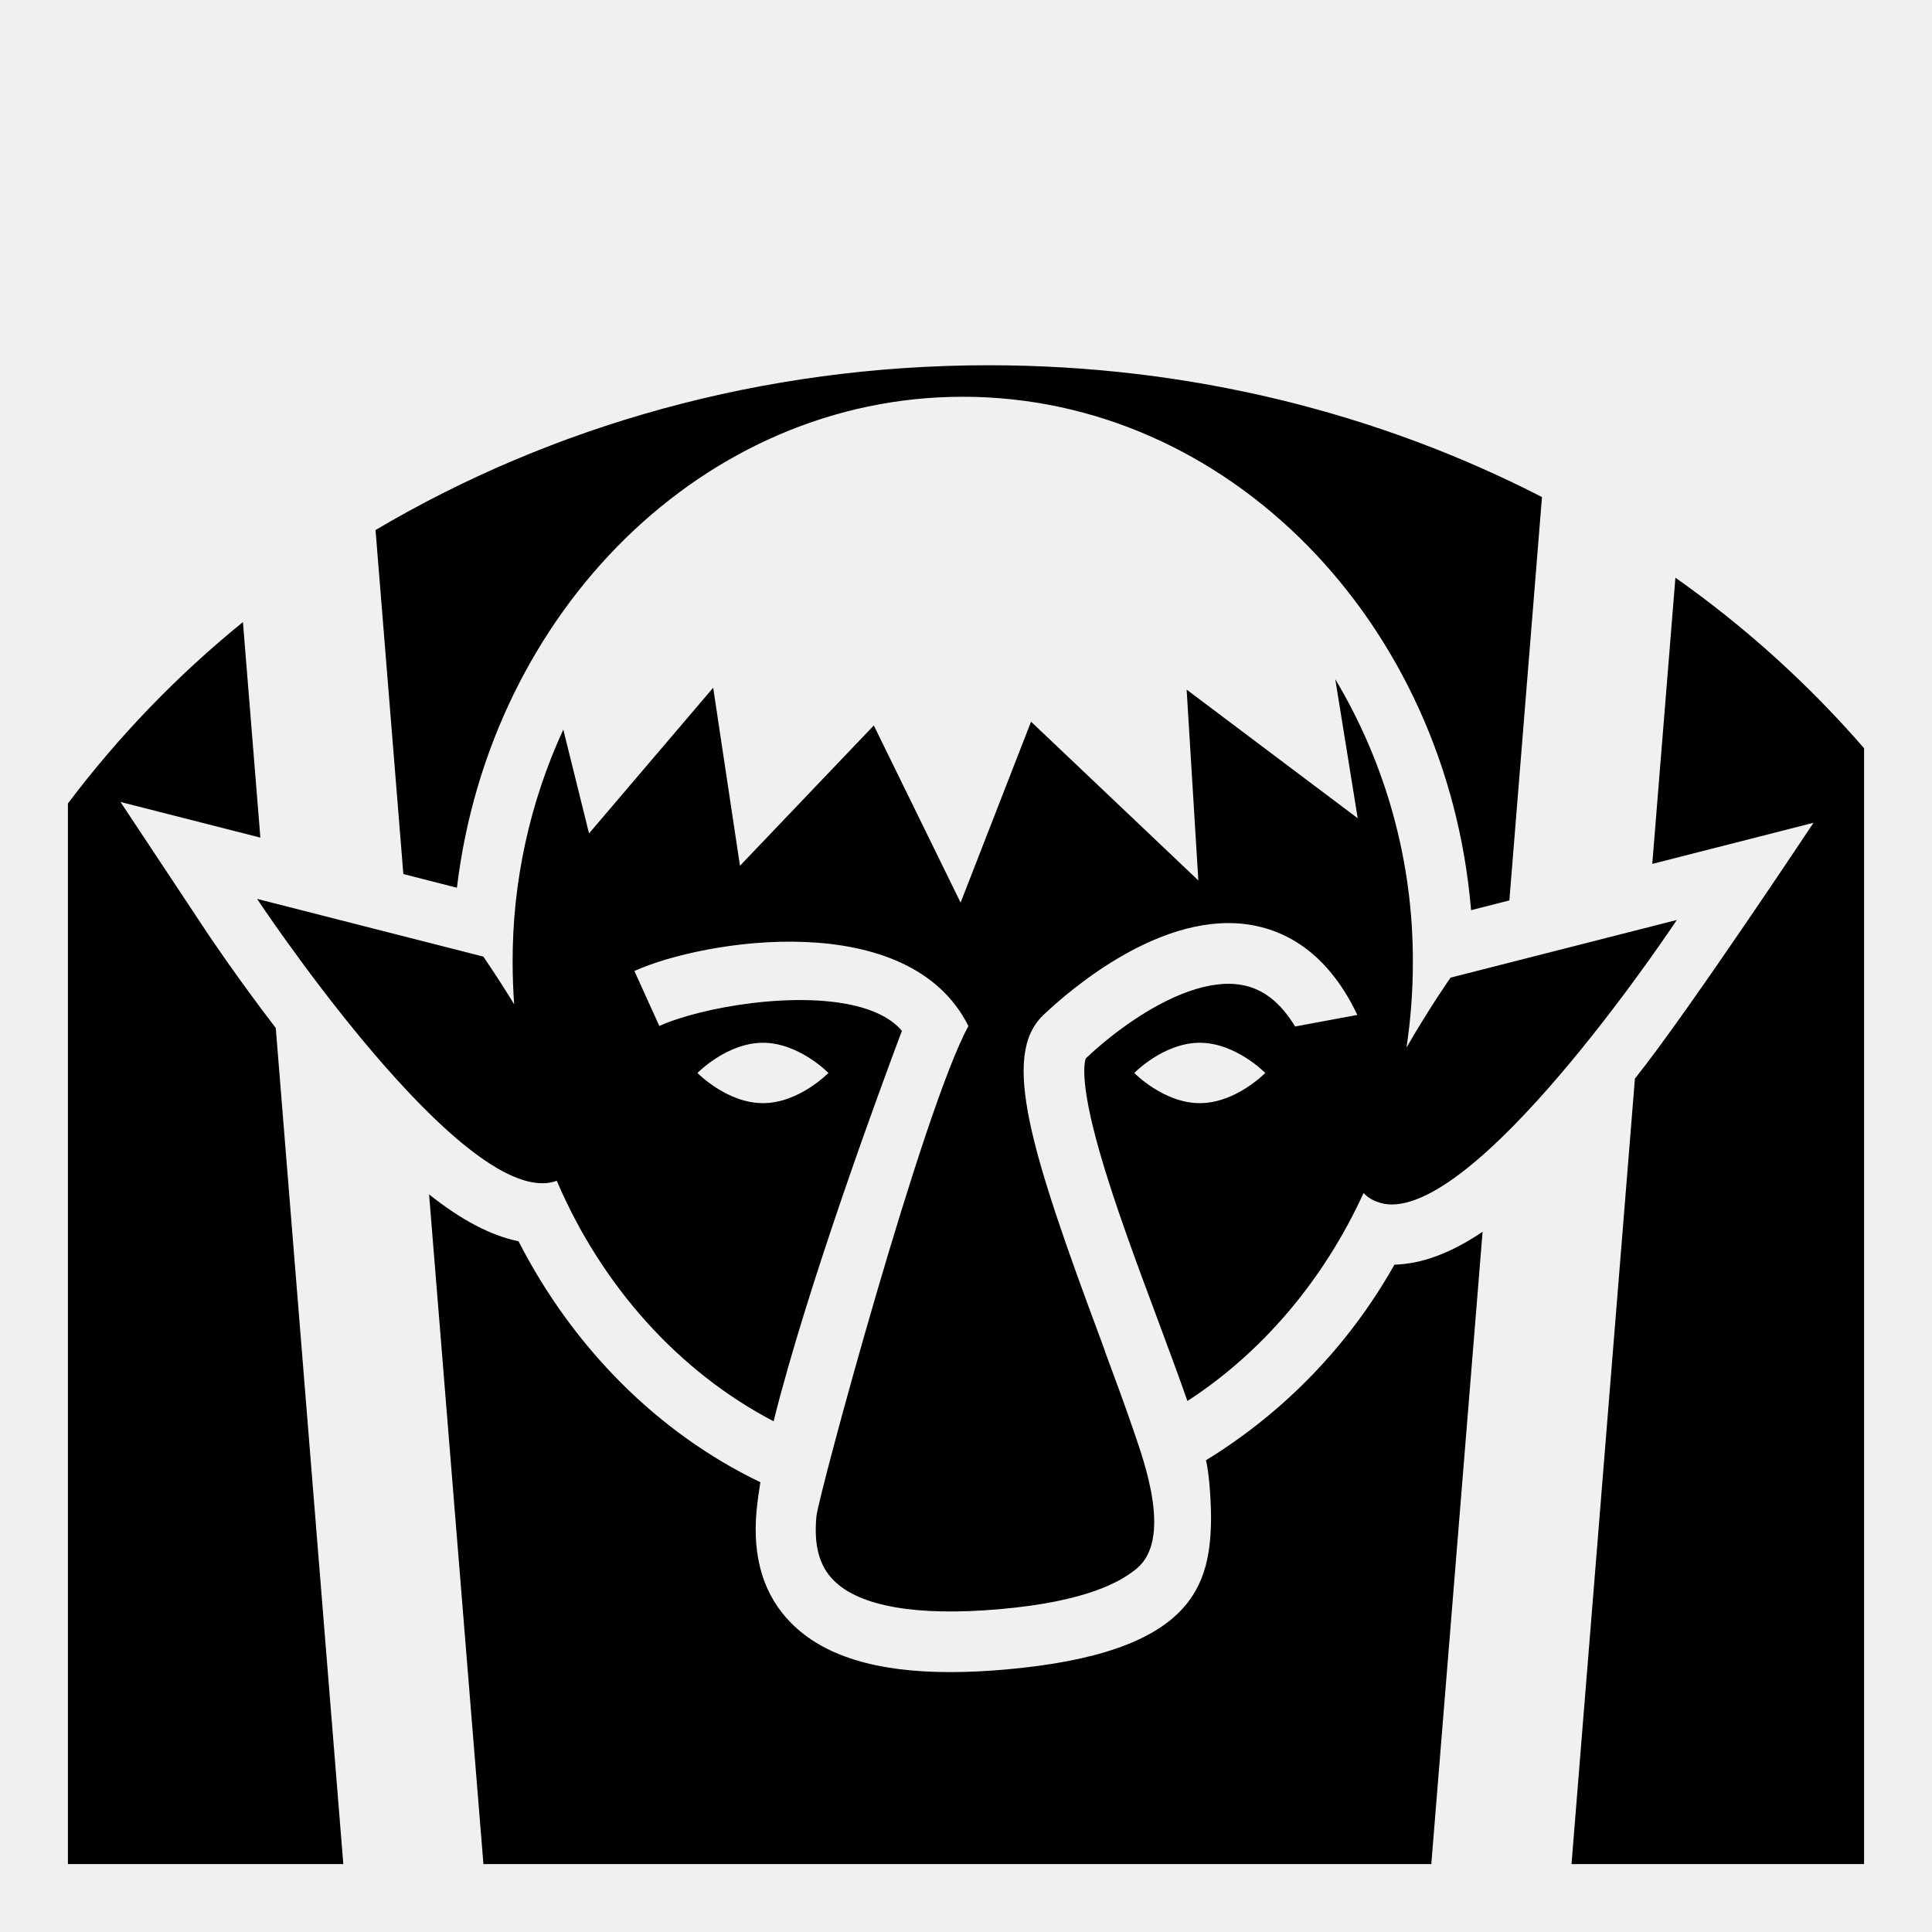
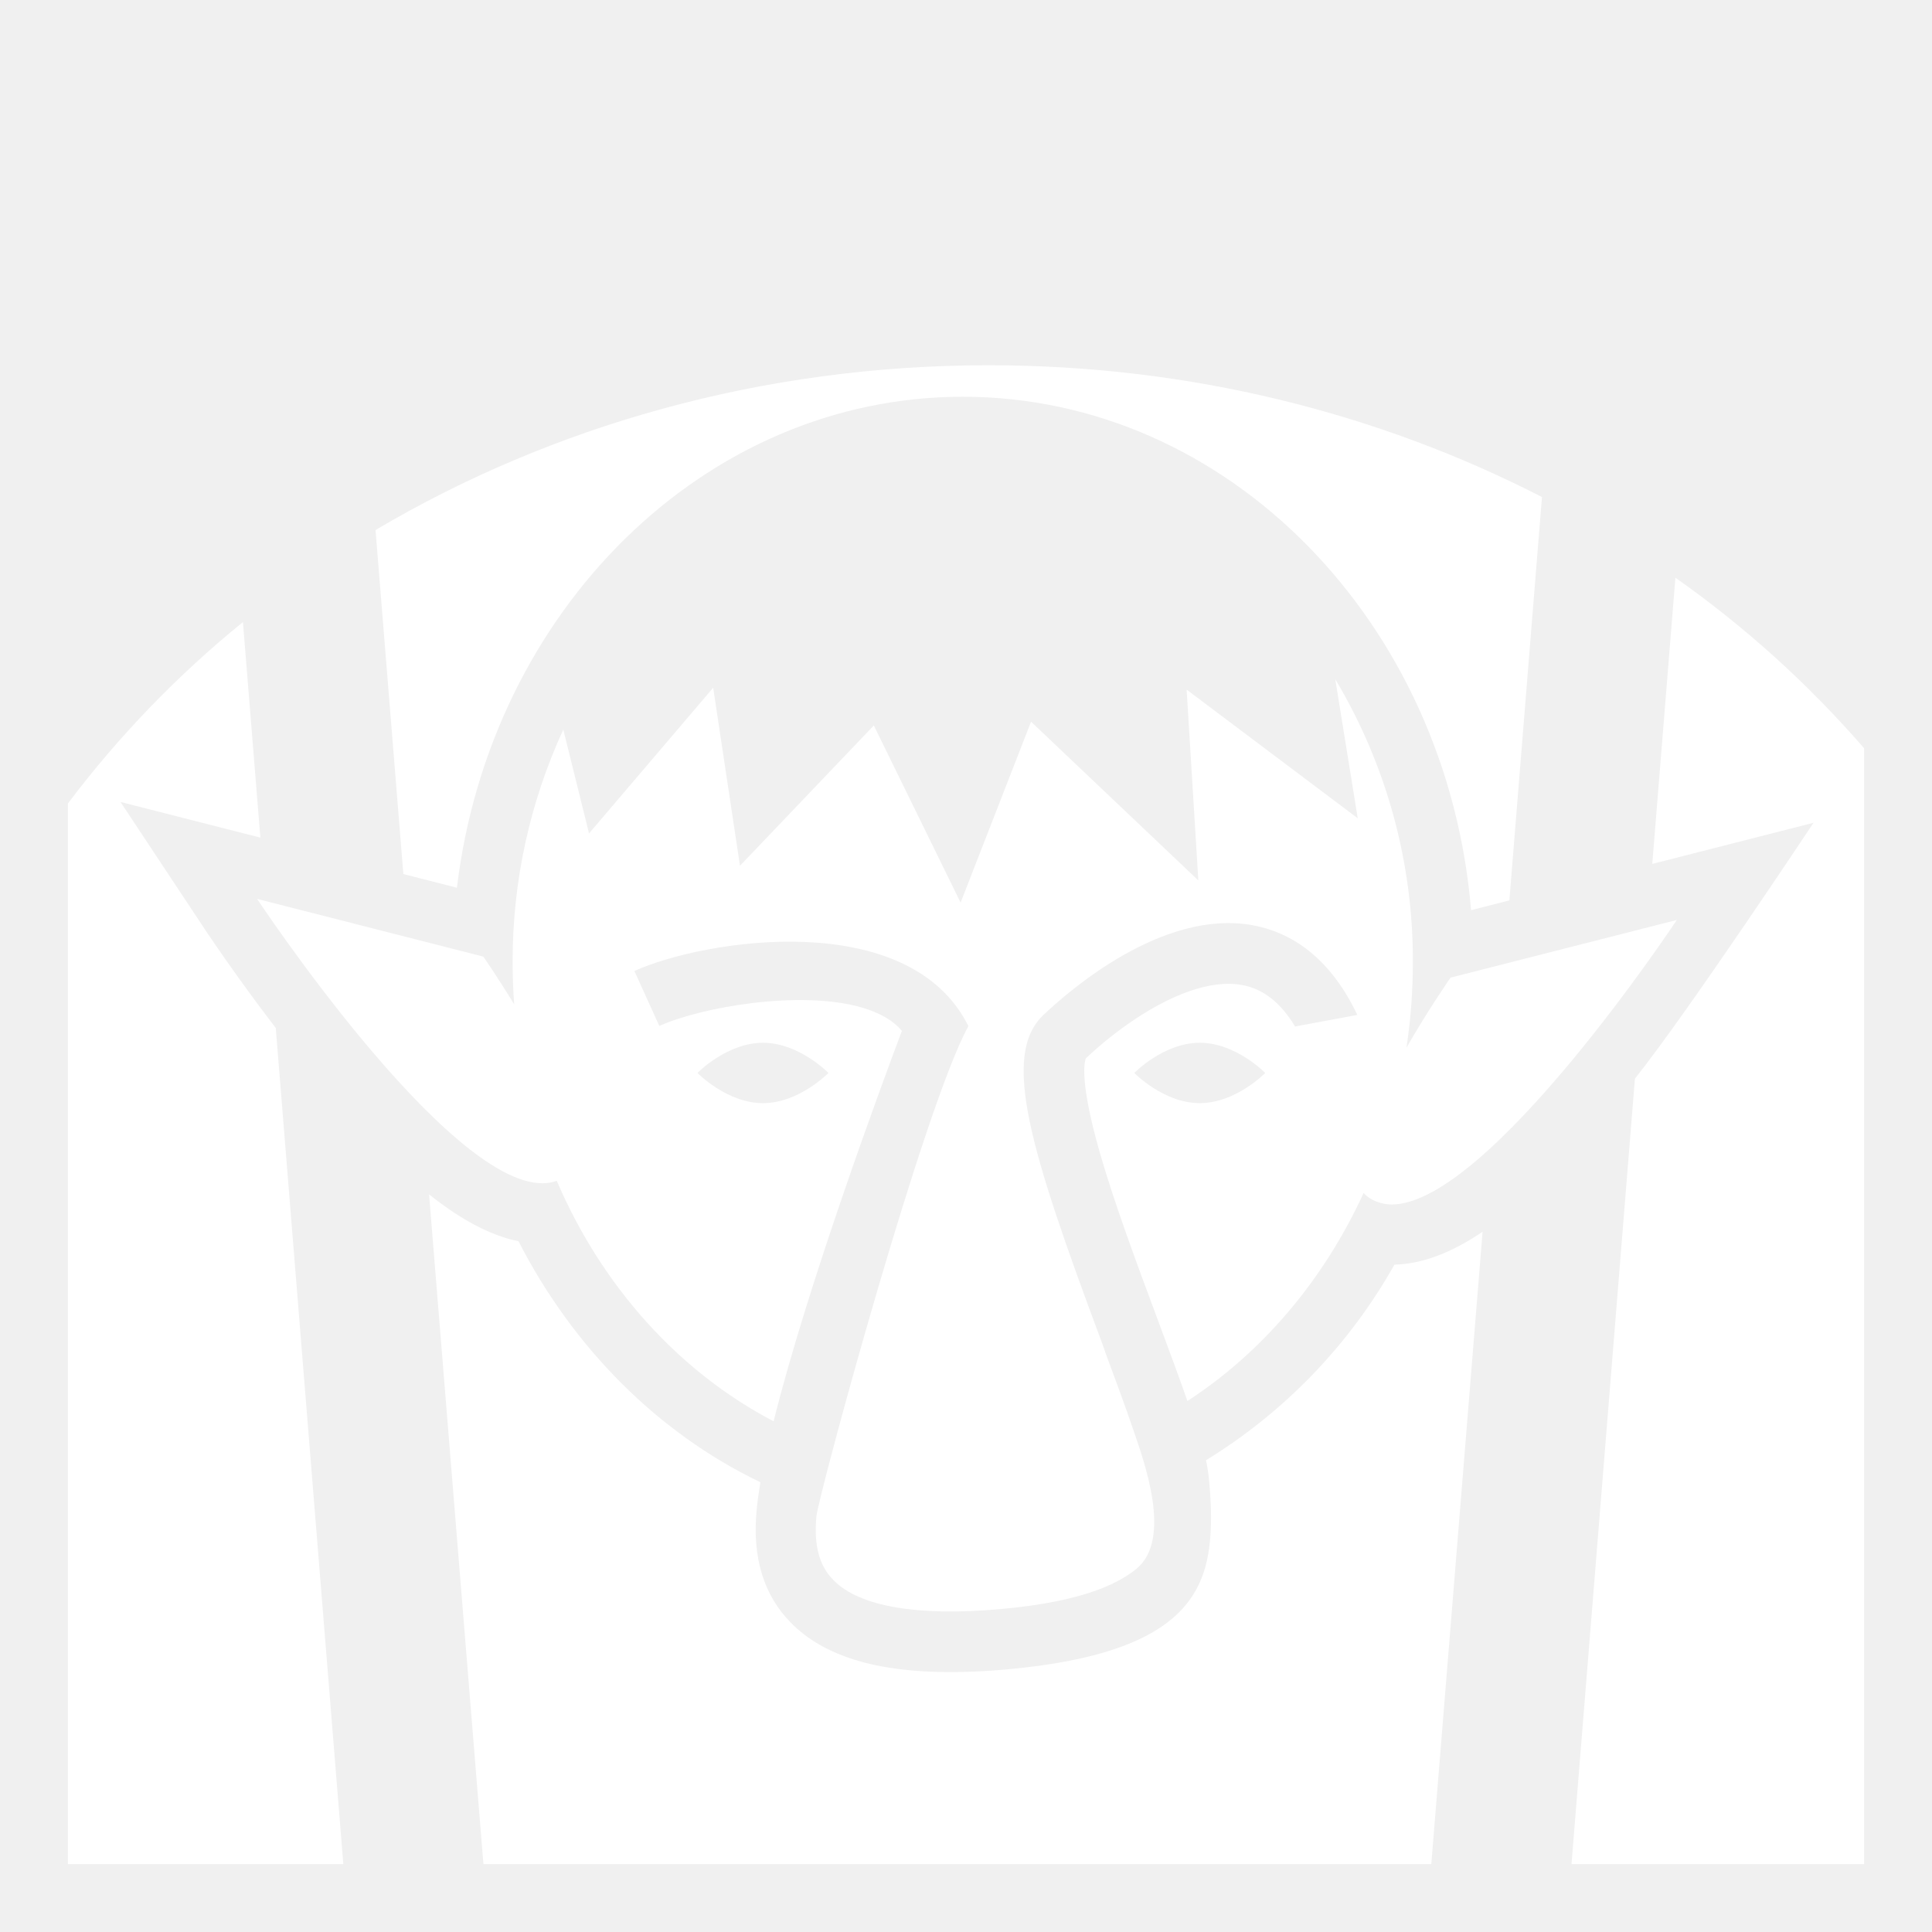
- <svg xmlns="http://www.w3.org/2000/svg" width="800px" height="800px" viewBox="0 0 512 512">
-   <path fill="#000000" d="M262 96.795c-60 0-115.84 16.07-162.48 43.67l7.37 91.17 14.2 3.62c8.8-73.35 65.57-130.12 134.08-130.11 70.35 0 128.32 59.86 134.68 136.06l10.15-2.59 8.64-106.89c-43.23-22.22-93.28-34.93-146.64-34.93zm182 56.3l-6.13 75.85 42.73-10.9s-33.62 50.7-47.33 67.8L416.467 494H494V198.287a278.49 278.49 0 0 0-50-45.19zm-379.62 11.76A275.38 275.38 0 0 0 18 212.925V494h72.982L73.08 272.426c-10.5-13.69-17.82-24.71-18.23-25.31l-22.92-34.59 37.07 9.45zm289.48 15.14l5.95 36.85-45.34-34.09 3.1 50.57-44.33-42.07-18.67 47.95-23-46.95-35.47 37.18-7.1-47.18-32.9 38.61-6.82-27.52a146.56 146.56 0 0 0-13.43 61.73c.007 3.733.143 7.426.41 11.08-4.51-7.39-8.18-12.65-8.18-12.65l-59.95-15.29s49.92 75.36 75.59 75.36c1.306.01 2.602-.21 3.83-.65 11.98 27.99 32.37 50.62 57.46 63.73 9.07-36.31 28.51-88.87 34-103.46-2.4-2.87-6.08-4.86-10.51-6.16-8.16-2.4-18.91-2.44-29-1.23-9.92 1.19-19.21 3.57-24.77 6.09l-6.61-14.57c18.2-8.26 72.67-17.12 88.52 14.59-12.02 21.91-39.79 124.66-40.28 129.91-.72 7.73.73 13.13 4.58 17 6.87 6.91 22.09 9.55 44 7.62 23.31-2.05 32.18-7.39 36.24-10.71 9.6-7.86 1.97-28.56-.8-36.69-2.26-6.63-5.03-14.12-7.53-20.84v-.08l-1-2.76c-18.86-50.56-26.54-75.59-15.44-86.28l.06-.06c7.02-6.68 31.78-28.17 55.53-23.82 11.9 2.22 21.22 10.18 27.72 23.76l-16.51 3.07c-3.84-6.36-8.47-10-14.08-11-8.57-1.57-19.13 2.91-28.51 9.17a99.32 99.32 0 0 0-12.87 10.28c-.35.93-1.7 6.02 3.65 24.75 3.89 13.63 10.04 30.09 15.46 44.63 3.06 8.22 5.69 15.31 7.82 21.42 19.89-12.92 36.17-32.14 46.69-55.14 1.806 2.085 5.055 3.073 7.42 3.06 25.67 0 75.58-75.4 75.58-75.4l-59.96 15.28s-5.75 8.22-11.68 18.55a150.51 150.51 0 0 0 1.69-22.51 145 145 0 0 0-20.56-75.13zm-151.67 96.35c9.58 0 17.35 8 17.35 8s-7.77 8-17.35 8c-9.58 0-17.35-8-17.35-8s7.77-8 17.35-8zm115.76 0c9.58 0 17.35 8 17.35 8s-7.77 8-17.35 8c-9.58 0-17.35-8-17.35-8s7.77-8 17.35-8zm-204.24 40.18L128.114 494H379.31l13.59-167.564c-8.47 5.71-16.13 8.52-23.36 8.71a143.18 143.18 0 0 1-49.95 51.838c1.11 4.44 1.35 13.33 1.35 14.83-.07 18.13-4.34 36.21-54.52 40.63-5.173.455-10.033.68-14.58.68-19.67 0-33.54-4.28-42.17-13-7.25-7.29-10.33-17.3-9.17-29.77.21-2.27.57-4.81 1-7.55-27.09-13-49.61-35.59-64.09-63.86-7.28-1.49-15.06-5.54-23.7-12.42z" />
+ <svg xmlns="http://www.w3.org/2000/svg" fill="#ffffff" width="800px" height="800px" viewBox="0 0 512 512">
+   <path fill="#ffffff" d="M262 96.795c-60 0-115.84 16.07-162.48 43.67l7.37 91.17 14.2 3.62c8.8-73.35 65.57-130.12 134.08-130.11 70.35 0 128.32 59.86 134.68 136.06l10.15-2.59 8.64-106.89c-43.23-22.22-93.28-34.93-146.64-34.93zm182 56.3l-6.13 75.85 42.73-10.9s-33.62 50.7-47.33 67.8L416.467 494H494V198.287a278.49 278.49 0 0 0-50-45.19zm-379.62 11.76A275.38 275.38 0 0 0 18 212.925V494h72.982L73.08 272.426c-10.5-13.69-17.82-24.71-18.23-25.31l-22.92-34.59 37.07 9.45zm289.48 15.14l5.95 36.85-45.34-34.09 3.1 50.57-44.33-42.07-18.67 47.95-23-46.95-35.47 37.18-7.1-47.18-32.9 38.61-6.82-27.52a146.56 146.56 0 0 0-13.43 61.73c.007 3.733.143 7.426.41 11.08-4.51-7.39-8.18-12.65-8.18-12.65l-59.95-15.29s49.92 75.36 75.59 75.36c1.306.01 2.602-.21 3.83-.65 11.98 27.99 32.37 50.62 57.46 63.73 9.07-36.31 28.51-88.87 34-103.46-2.4-2.87-6.08-4.86-10.51-6.16-8.16-2.4-18.91-2.44-29-1.23-9.92 1.19-19.21 3.57-24.77 6.09l-6.61-14.57c18.2-8.26 72.67-17.12 88.52 14.59-12.02 21.91-39.79 124.66-40.28 129.91-.72 7.73.73 13.13 4.58 17 6.87 6.91 22.09 9.55 44 7.62 23.31-2.05 32.18-7.39 36.24-10.71 9.6-7.86 1.97-28.56-.8-36.69-2.26-6.63-5.03-14.12-7.53-20.84v-.08l-1-2.76c-18.86-50.56-26.54-75.59-15.44-86.28l.06-.06c7.02-6.68 31.78-28.17 55.53-23.82 11.9 2.22 21.22 10.18 27.72 23.76l-16.51 3.07c-3.84-6.36-8.47-10-14.08-11-8.57-1.57-19.13 2.91-28.51 9.17a99.32 99.32 0 0 0-12.87 10.28c-.35.93-1.7 6.02 3.65 24.75 3.89 13.63 10.04 30.09 15.46 44.63 3.06 8.22 5.69 15.31 7.82 21.42 19.89-12.92 36.17-32.14 46.69-55.14 1.806 2.085 5.055 3.073 7.42 3.06 25.67 0 75.58-75.4 75.58-75.4l-59.96 15.28s-5.75 8.22-11.68 18.55a150.51 150.51 0 0 0 1.69-22.51 145 145 0 0 0-20.56-75.13zm-151.67 96.35c9.58 0 17.35 8 17.35 8s-7.77 8-17.35 8c-9.58 0-17.35-8-17.35-8s7.77-8 17.35-8zm115.76 0c9.58 0 17.35 8 17.35 8s-7.77 8-17.35 8c-9.58 0-17.35-8-17.35-8s7.77-8 17.35-8zm-204.24 40.18L128.114 494H379.31l13.59-167.564c-8.47 5.71-16.13 8.52-23.36 8.71a143.18 143.18 0 0 1-49.95 51.838c1.11 4.44 1.35 13.33 1.35 14.83-.07 18.13-4.34 36.21-54.52 40.63-5.173.455-10.033.68-14.58.68-19.67 0-33.54-4.28-42.17-13-7.25-7.29-10.33-17.3-9.17-29.77.21-2.27.57-4.81 1-7.55-27.09-13-49.61-35.59-64.09-63.86-7.28-1.49-15.06-5.54-23.7-12.42z" />
</svg>
